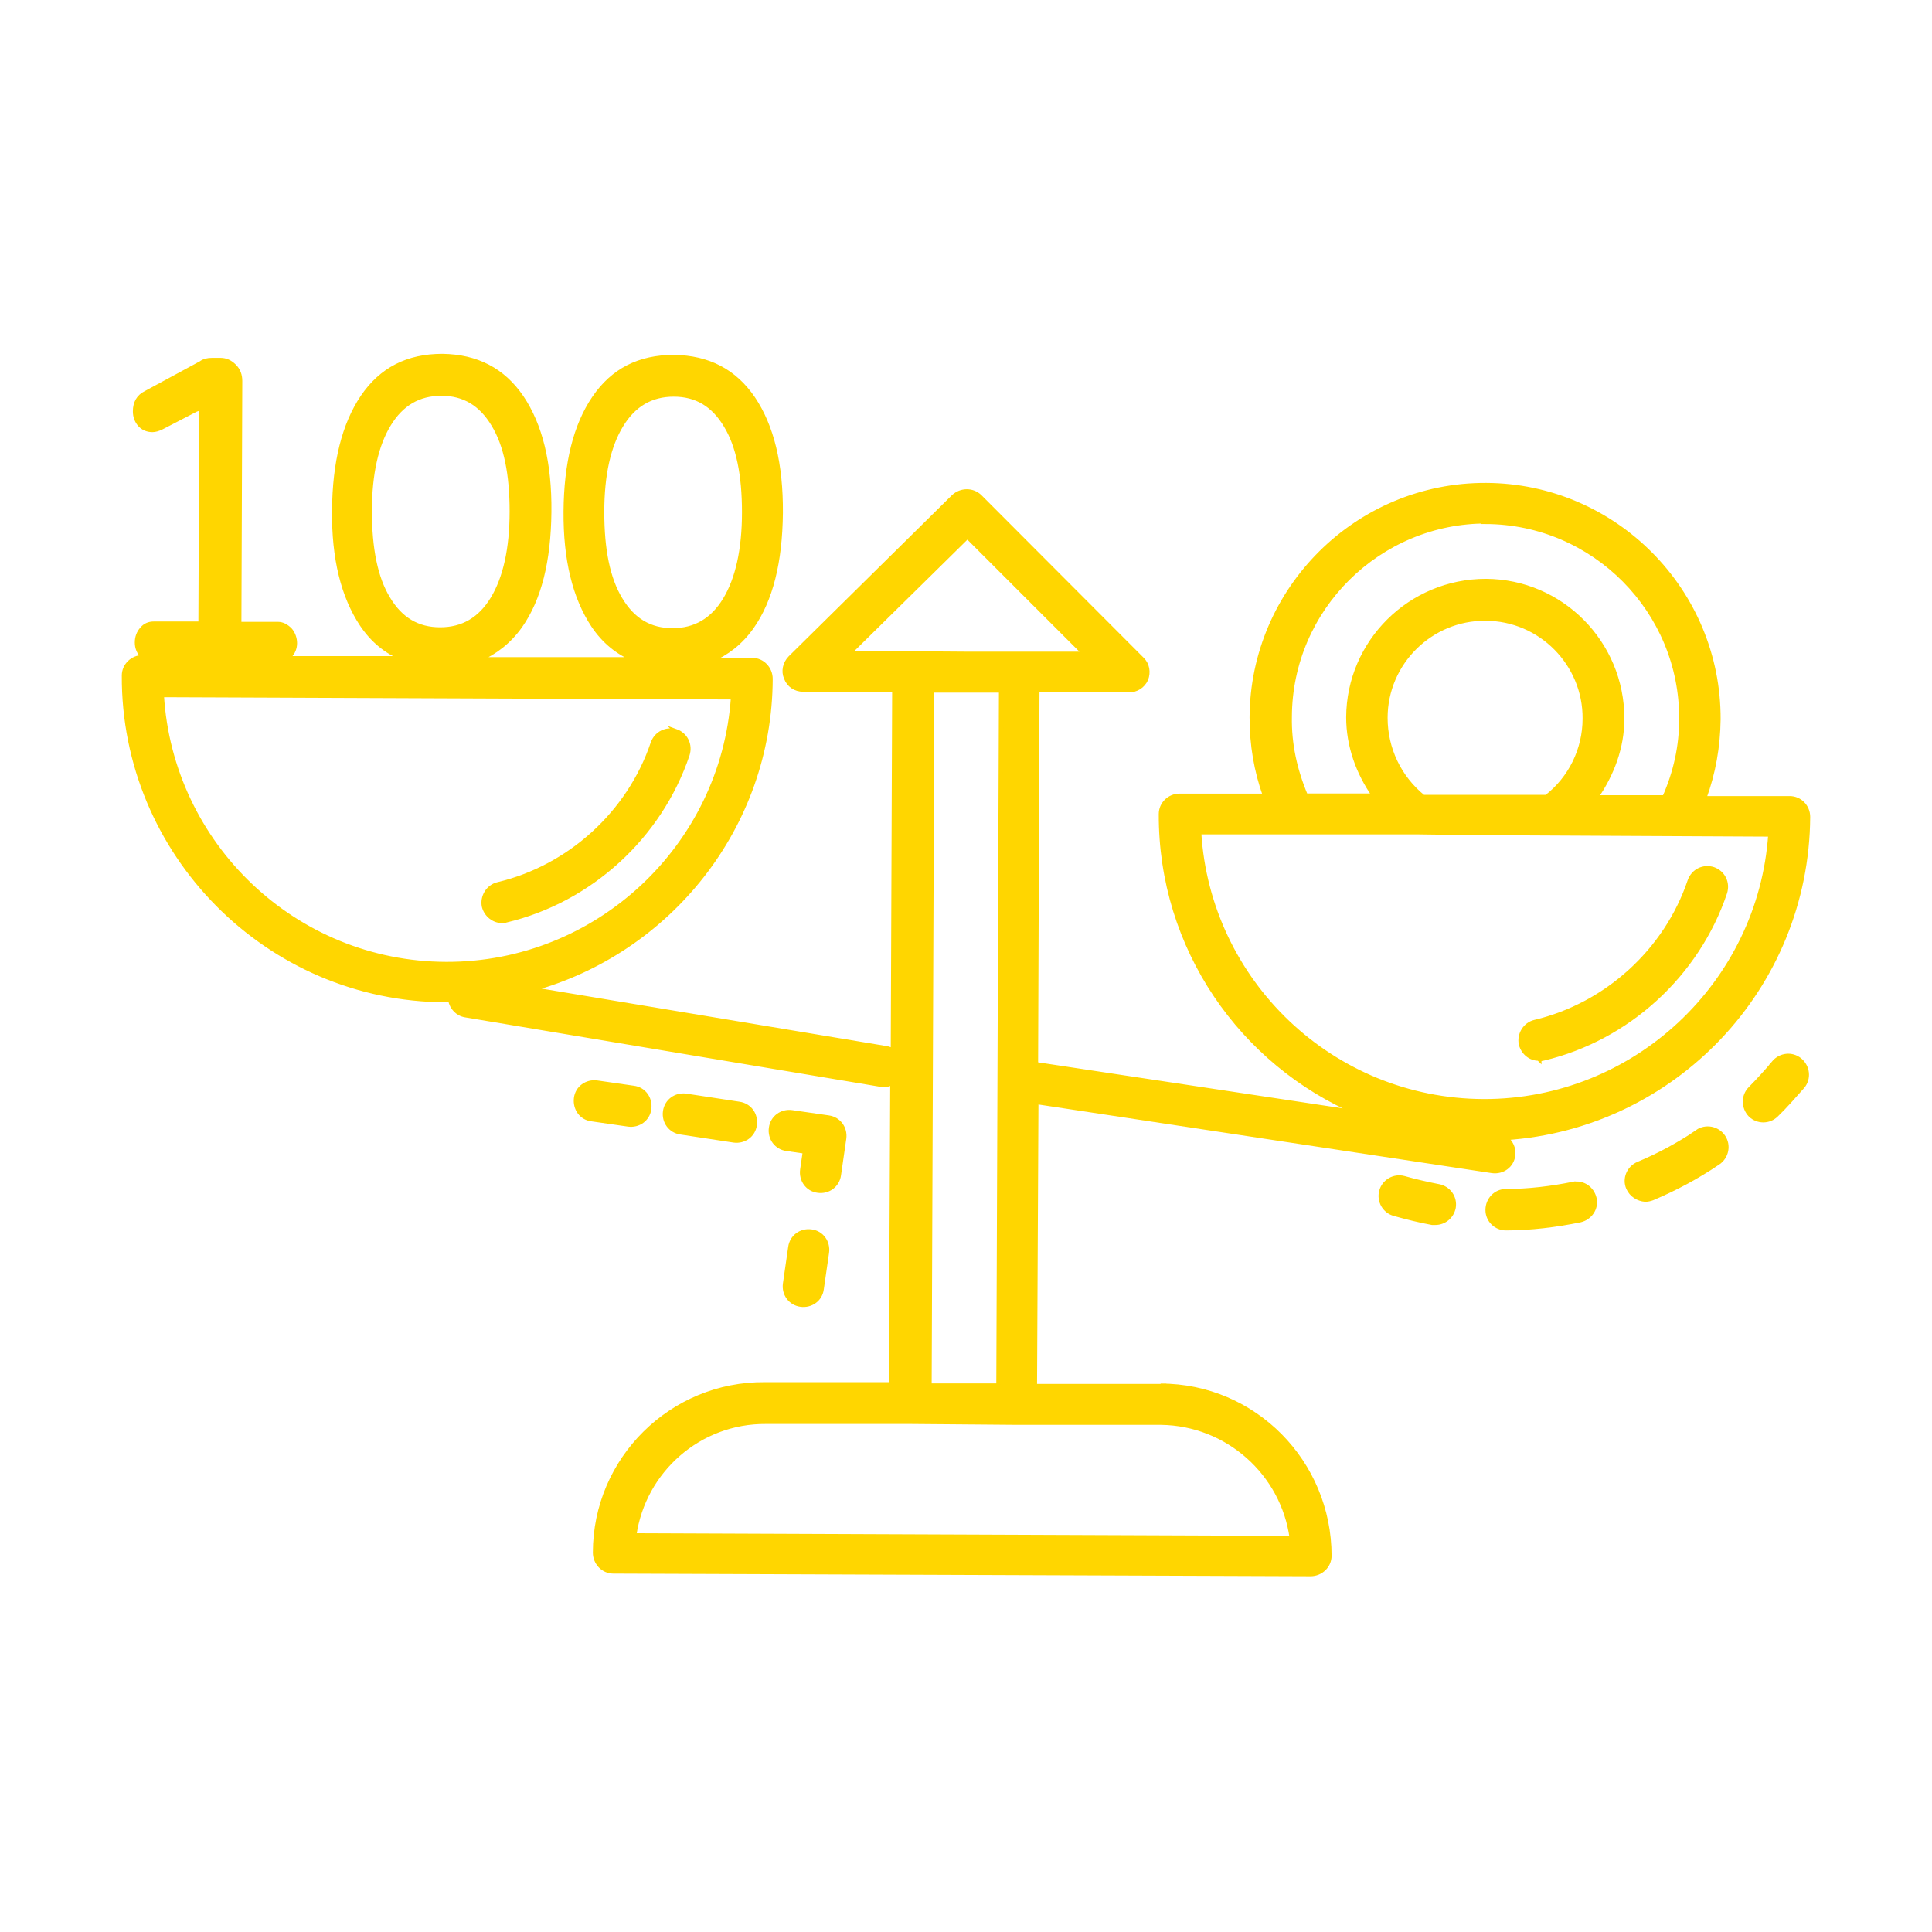
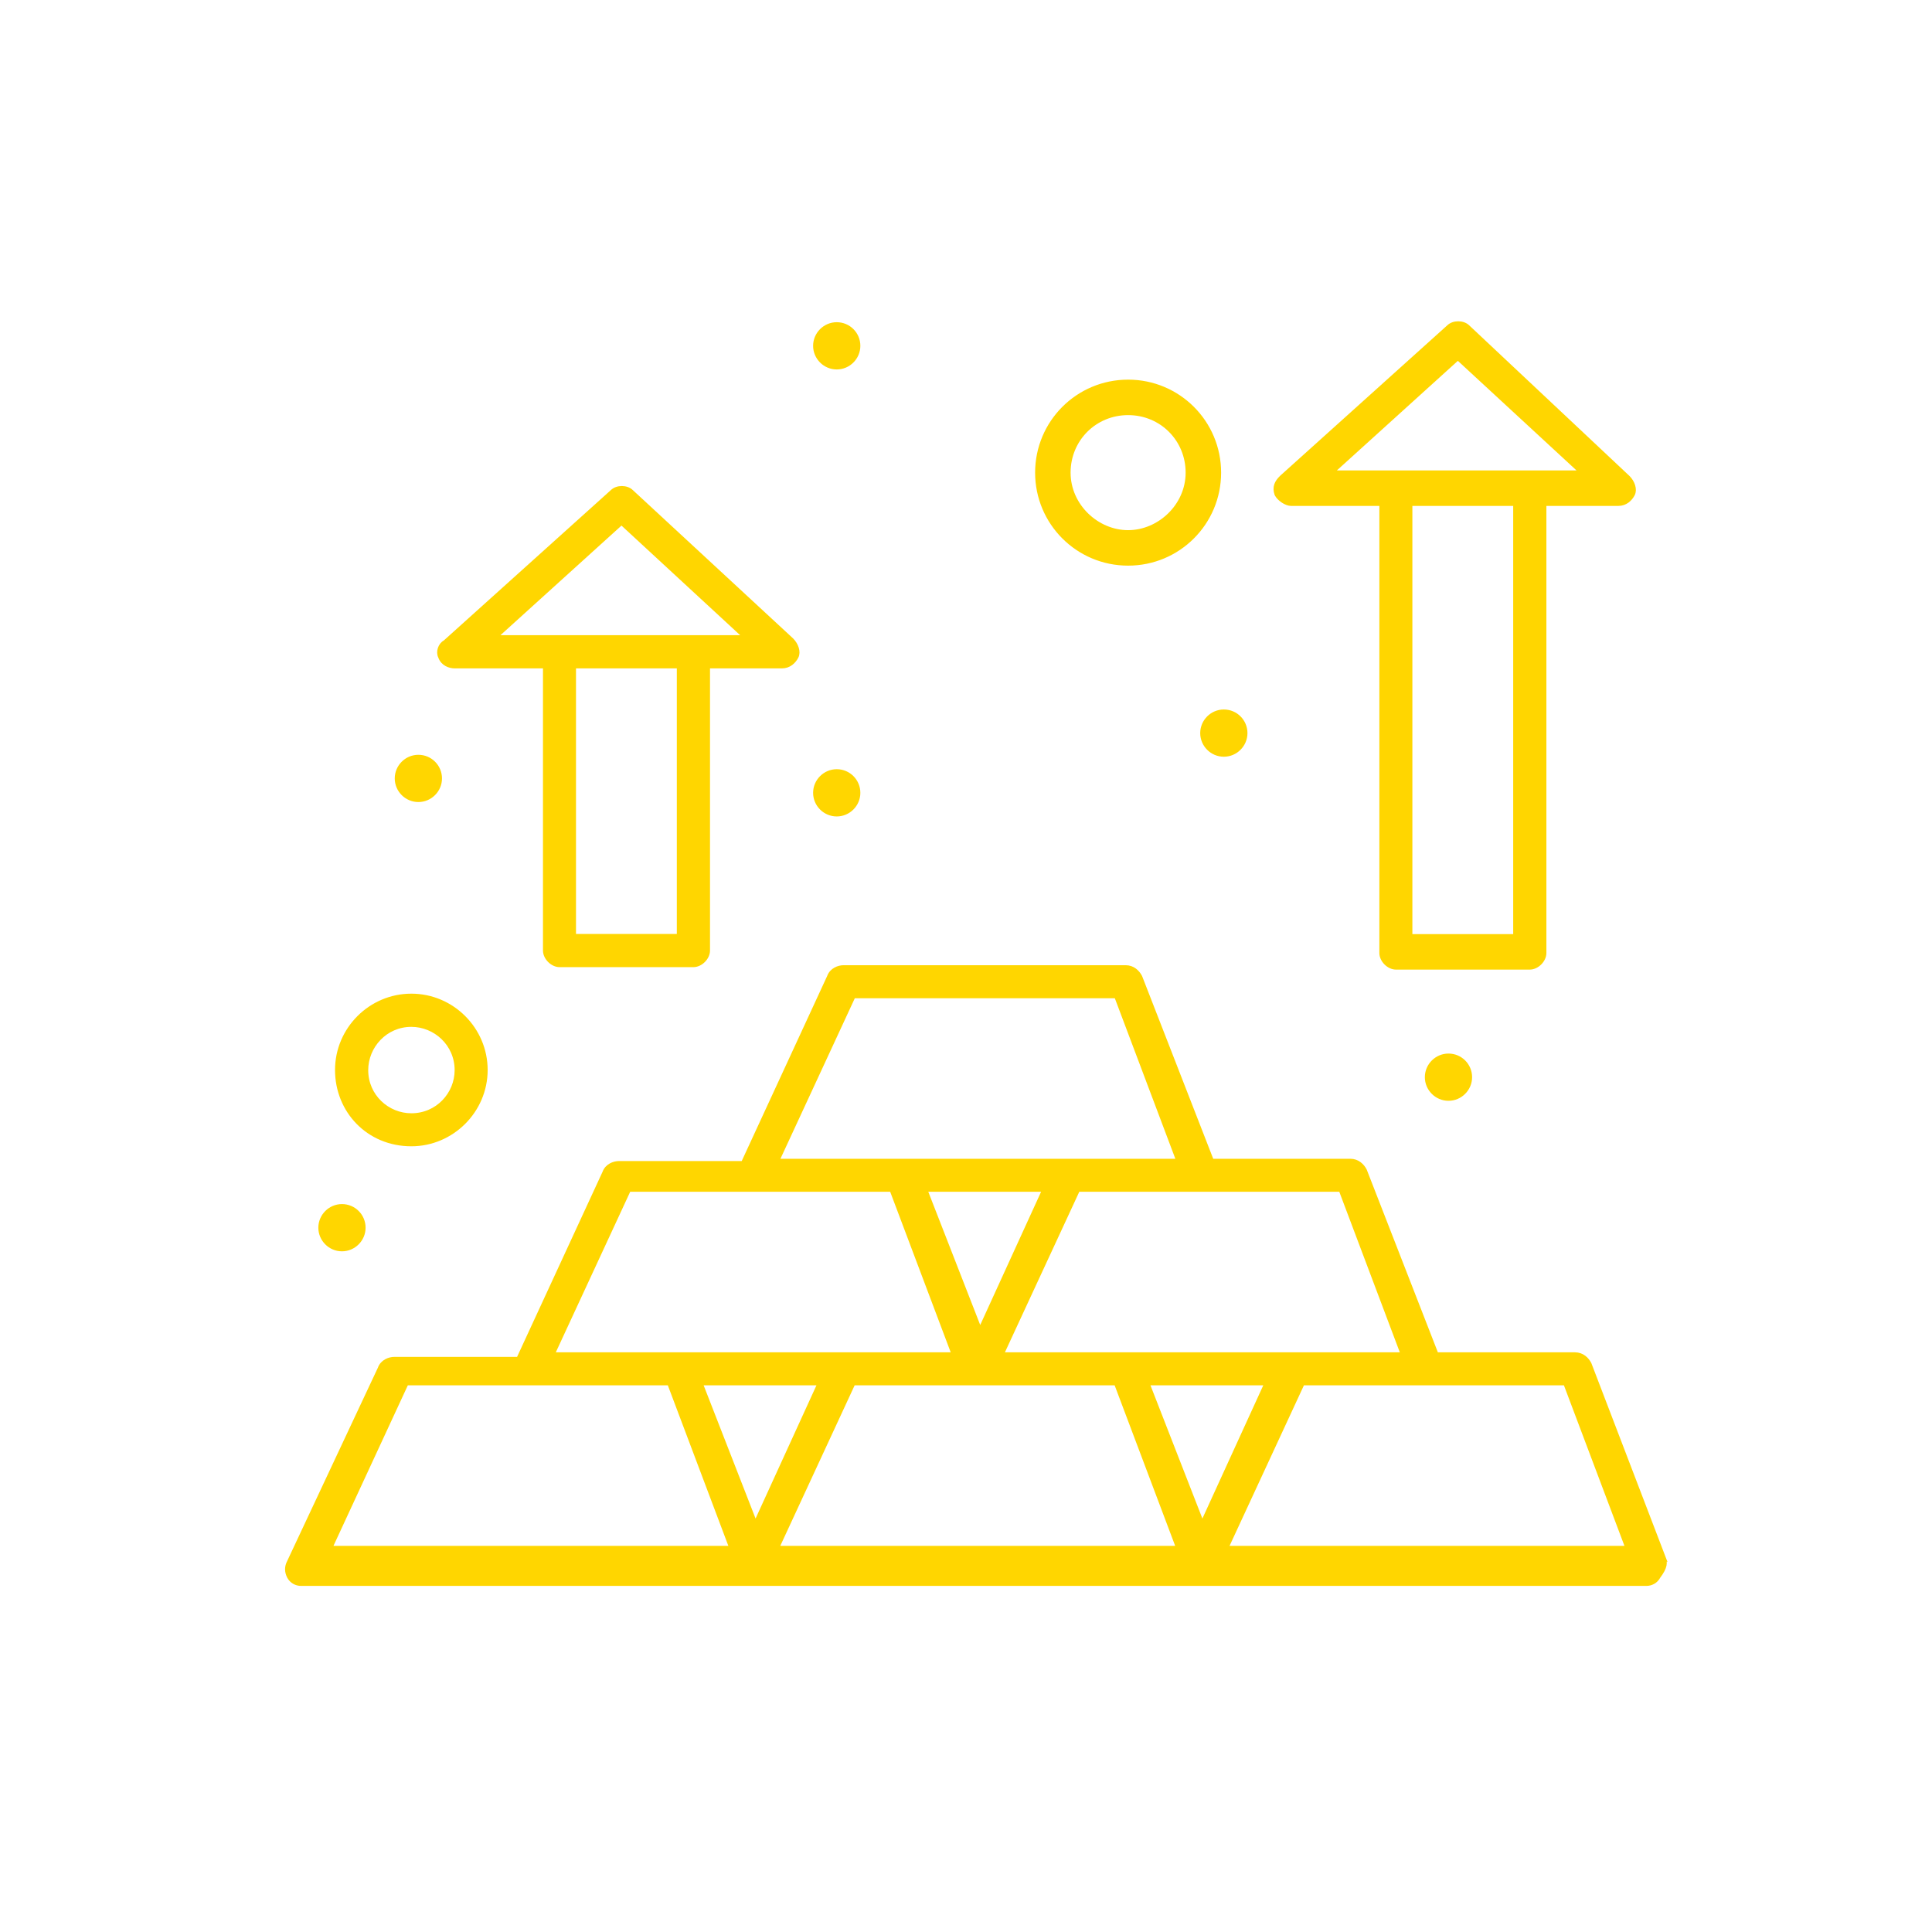
<svg xmlns="http://www.w3.org/2000/svg" id="_圖層_2" data-name="圖層 2" viewBox="0 0 110 110">
  <defs>
    <style>
      .cls-1 {
        fill: #ffd600;
        stroke: #ffd600;
        stroke-miterlimit: 10;
        stroke-width: .25px;
      }

      .cls-2 {
-         clip-path: url(#clippath);
-       }
- 
-       .cls-3 {
        fill: none;
      }
    </style>
-     <clipPath id="clippath">
-       <rect class="cls-3" x="6.74" y="20" width="96.52" height="70" />
-     </clipPath>
  </defs>
-   <g id="_圖層_1-2" data-name="圖層 1">
-     <g>
-       <g class="cls-2">
-         <g>
-           <path class="cls-1" d="m66.09,78.92h-7.17l.08-16.18,25.96,3.93c.58.08,1.12-.3,1.19-.89.05-.41-.13-.76-.43-.99,9.56-.63,17.16-8.54,17.22-18.28,0-.58-.46-1.06-1.04-1.06h-4.87c.53-1.45.79-2.94.81-4.49.03-7.33-5.91-13.31-13.23-13.34-7.33-.03-13.31,5.91-13.34,13.23,0,1.55.25,3.04.76,4.46h-4.87c-.58,0-1.06.46-1.06,1.04-.03,7.63,4.61,14.2,11.21,17.01l-18.28-2.76h-.05l.08-21.3h5.2c.43,0,.81-.23.99-.63.15-.4.08-.84-.23-1.14l-9.23-9.25c-.41-.4-1.07-.4-1.5,0l-9.3,9.18c-.3.31-.4.76-.23,1.14.15.41.53.66.96.66h5.2l-.08,20.56c-.1-.05-.2-.1-.33-.13l-20.23-3.37c7.78-2.13,13.56-9.23,13.59-17.67,0-.58-.46-1.07-1.04-1.07h-2.36c.91-.38,1.7-.99,2.33-1.88,1.09-1.55,1.62-3.7,1.65-6.49.02-2.79-.51-4.94-1.57-6.52-1.07-1.57-2.56-2.33-4.51-2.36-1.98,0-3.47.76-4.54,2.33-1.07,1.57-1.6,3.73-1.62,6.46-.02,2.74.51,4.89,1.57,6.49.61.91,1.4,1.55,2.33,1.93h-8.82c.91-.41,1.7-1.01,2.33-1.9,1.09-1.55,1.62-3.7,1.65-6.49.03-2.79-.51-4.94-1.57-6.52-1.07-1.57-2.56-2.33-4.51-2.36-1.98,0-3.47.76-4.54,2.33-1.06,1.57-1.6,3.73-1.62,6.46-.03,2.74.51,4.89,1.57,6.49.61.91,1.39,1.55,2.33,1.93h-6.59s.1-.08.15-.13c.2-.2.3-.46.3-.73s-.1-.56-.28-.76c-.2-.2-.43-.33-.68-.33h-2.21l.05-13.84c0-.33-.1-.61-.33-.84-.23-.23-.48-.35-.79-.35h-.48c-.25,0-.46.05-.63.18l-3.14,1.7c-.41.2-.61.56-.61,1.04,0,.3.1.56.28.76.18.2.43.3.71.3.15,0,.33-.05.53-.15l1.95-1.01s.18-.08.23-.03c.05.05.08.13.08.23l-.05,11.99h-2.66c-.28,0-.51.1-.68.31-.18.2-.28.46-.28.76s.1.53.28.74c.05.05.1.08.15.1h-.1c-.58,0-1.07.46-1.07,1.04-.05,10.14,8.19,18.46,18.33,18.48h.25c.08.43.41.79.86.86l23.68,3.96c.23.02.43,0,.63-.13l-.08,17.19h-7.17c-5.32-.05-9.68,4.26-9.68,9.58,0,.58.46,1.07,1.04,1.07l39.7.15c.58,0,1.07-.46,1.07-1.04,0-5.32-4.28-9.68-9.61-9.68h.03Zm21.96-33.54h-7.02c-1.37-1.11-2.15-2.76-2.15-4.51,0-3.14,2.59-5.68,5.7-5.65,3.14,0,5.68,2.59,5.65,5.7,0,1.75-.81,3.4-2.18,4.46Zm-3.45-15.67c6.16.03,11.16,5.07,11.13,11.23,0,1.55-.33,3.04-.96,4.46h-3.9c.91-1.32,1.49-2.84,1.49-4.49,0-4.31-3.47-7.81-7.76-7.83-4.31,0-7.81,3.47-7.83,7.76,0,1.62.56,3.17,1.47,4.46h-3.9c-.61-1.45-.94-2.94-.91-4.49.02-6.16,5.07-11.15,11.23-11.13l-.05.02Zm-16.35,17.67h12.42l3.85.05h.51l15.77.08c-.58,8.49-7.71,15.21-16.33,15.19-8.65-.03-15.69-6.82-16.2-15.31h-.02Zm-32.93-13.26c-.71-1.17-1.04-2.82-1.04-4.97s.38-3.78,1.09-4.94c.71-1.17,1.7-1.75,2.99-1.75s2.26.58,2.97,1.77c.71,1.17,1.04,2.81,1.04,4.94s-.38,3.8-1.09,4.97c-.71,1.17-1.7,1.75-2.99,1.75s-2.26-.58-2.97-1.77Zm-13.23-.05c-.71-1.17-1.04-2.84-1.04-4.97s.38-3.78,1.09-4.94c.71-1.17,1.7-1.75,2.99-1.75s2.26.58,2.97,1.77c.71,1.17,1.04,2.81,1.04,4.94s-.38,3.8-1.09,4.97c-.71,1.17-1.7,1.75-2.99,1.75s-2.26-.58-2.97-1.77Zm-12.88,5.5l32.53.13c-.58,8.49-7.71,15.21-16.33,15.19-8.65-.02-15.69-6.82-16.2-15.31Zm45.86-9.03l6.69,6.69h-6.46l-6.95-.05,6.74-6.64h-.03Zm-2,8.77h3.93l-.15,39.58h-3.93l.15-39.58Zm-16.96,48.1c.53-3.68,3.7-6.49,7.5-6.46h8.22l6.06.05h8.21c3.8.05,6.95,2.89,7.45,6.57l-37.45-.15Z" />
-           <path class="cls-1" d="m87.64,60.29s.18,0,.25-.03c4.79-1.14,8.75-4.77,10.32-9.43.18-.56-.1-1.14-.66-1.34-.56-.18-1.14.1-1.34.66-1.34,3.98-4.74,7.07-8.82,8.04-.56.13-.91.71-.79,1.27.13.48.53.81,1.01.81l.03.03Z" />
-           <path class="cls-1" d="m38.51,41.65c-.56-.18-1.14.1-1.34.66-1.34,3.98-4.74,7.07-8.82,8.04-.56.13-.91.71-.79,1.27.13.48.56.81,1.01.81.08,0,.18,0,.25-.03,4.79-1.14,8.75-4.77,10.32-9.43.18-.56-.1-1.14-.66-1.34l.03.03Z" />
-           <path class="cls-1" d="m45,71.01l-.3,2.08c-.08.58.3,1.11.89,1.19.58.08,1.12-.3,1.19-.89l.3-2.08c.08-.58-.3-1.12-.89-1.19-.58-.08-1.11.3-1.19.89Z" />
-           <path class="cls-1" d="m47.76,66.9l.3-2.08c.08-.58-.3-1.11-.89-1.19l-2.08-.3c-.58-.08-1.11.3-1.19.89-.08.58.3,1.11.89,1.19l1.04.15-.15,1.04c-.08.58.3,1.12.89,1.19.58.08,1.11-.3,1.19-.89Z" />
-           <path class="cls-1" d="m41.78,64.93c.58.08,1.12-.3,1.19-.89.08-.58-.3-1.11-.89-1.19l-3.02-.46c-.58-.08-1.11.3-1.19.89-.08.58.3,1.11.89,1.19l3.02.46Z" />
-           <path class="cls-1" d="m36.96,63.13c.08-.58-.3-1.12-.89-1.19l-2.08-.3c-.58-.08-1.12.3-1.19.89s.3,1.12.89,1.19l2.08.3c.58.08,1.12-.3,1.19-.89Z" />
-           <path class="cls-1" d="m81.89,67.54c-.66-.13-1.32-.28-1.95-.46-.56-.15-1.14.18-1.29.74-.15.56.18,1.14.74,1.29.71.2,1.44.38,2.15.51h.18c.51,0,.94-.36,1.04-.86.1-.58-.28-1.11-.86-1.22Z" />
-           <path class="cls-1" d="m89.57,67.41c-1.24.25-2.54.41-3.83.41-.58,0-1.04.48-1.04,1.07s.48,1.04,1.04,1.04c1.42,0,2.86-.18,4.23-.46.56-.13.94-.68.81-1.24-.13-.56-.66-.94-1.24-.81h.03Z" />
-           <path class="cls-1" d="m96.67,64.44c-1.07.71-2.21,1.34-3.4,1.83-.53.23-.79.84-.56,1.37.18.4.56.63.96.66.13,0,.28-.03.41-.08,1.32-.56,2.56-1.22,3.75-2.03.48-.33.61-.99.28-1.47-.33-.48-.99-.61-1.47-.28h.03Z" />
-           <path class="cls-1" d="m101,60.51c-.43.51-.89,1.01-1.34,1.47-.41.41-.41,1.07,0,1.5.2.2.48.3.73.3.28,0,.53-.1.74-.3.53-.51,1.01-1.07,1.5-1.62.38-.46.3-1.12-.15-1.5-.46-.38-1.11-.3-1.49.15h.03Z" />
+   <g id="_圖層_2-2" data-name=" 圖層 2">
+     <g id="_圖層_1-2" data-name=" 圖層 1-2">
+       <g>
+         <rect class="cls-2" width="110" height="110" />
+         <g id="_241_Finance_Gold_Money_" data-name="241, Finance, Gold, Money,">
+           <g>
+             <path class="cls-1" d="m82.47,60.11c.68,0,1.22.55,1.22,1.22s-.55,1.22-1.22,1.22-1.22-.55-1.22-1.22.55-1.22,1.22-1.22Z" />
+             <path class="cls-1" d="m69.68,40.52c.68,0,1.22.55,1.22,1.22s-.55,1.22-1.22,1.22-1.22-.55-1.22-1.22.55-1.22,1.22-1.22Z" />
+             <path class="cls-1" d="m47.64,18.47c.68,0,1.22.55,1.22,1.22s-.55,1.22-1.22,1.22-1.22-.55-1.22-1.22.55-1.22,1.22-1.22Z" />
+             <path class="cls-1" d="m47.64,43.92c.68,0,1.22.55,1.22,1.22s-.55,1.22-1.22,1.22-1.22-.55-1.22-1.22.55-1.22,1.22-1.22Z" />
+             <path class="cls-1" d="m23.82,43.1c.68,0,1.22.55,1.22,1.22s-.55,1.22-1.22,1.22-1.22-.55-1.22-1.22.55-1.22,1.22-1.22Z" />
+             <path class="cls-1" d="m19.47,68.68c.68,0,1.22.55,1.22,1.22s-.55,1.22-1.22,1.22-1.22-.55-1.22-1.22.55-1.22,1.22-1.22Z" />
+             <path class="cls-1" d="m94.71,88.68l-4.22-11.02c-.14-.27-.41-.54-.82-.54h-7.89l-4.08-10.48c-.14-.27-.41-.54-.82-.54h-7.89l-4.08-10.48c-.14-.27-.41-.54-.82-.54h-16.06c-.27,0-.68.14-.82.54l-4.9,10.61h-7.07c-.27,0-.68.14-.82.54l-4.9,10.61h-7.07c-.27,0-.68.14-.82.54l-5.17,11.02c-.14.27-.14.54,0,.82.14.27.41.41.68.41h76.6c.27,0,.54-.14.68-.41.41-.54.41-.82.27-1.09Zm-14.83-11.56h-22.86l4.35-9.39h14.97l3.54,9.39Zm-11.43,9.66l-3.13-8.03h6.8l-3.67,8.03Zm-12.65-11.02l-3.13-8.03h6.8l-3.67,8.03Zm-7.21-19.05h14.97l3.54,9.39h-22.86l4.35-9.39Zm-12.79,11.02h14.97l3.54,9.39h-22.86l4.35-9.39Zm7.21,19.05l-3.13-8.03h6.8l-3.67,8.03Zm-24.22,1.36l4.35-9.39h14.97l3.54,9.39h-22.86Zm25.44,0l4.35-9.39h14.97l3.54,9.39h-22.86Zm25.58,0l4.35-9.39h14.97l3.54,9.39h-22.86Z" />
+             <path class="cls-1" d="m25.87,37.93h5.17v16.19c0,.41.41.82.82.82h7.62c.41,0,.82-.41.82-.82v-16.19h4.22c.41,0,.68-.27.82-.54s0-.68-.27-.95l-9.12-8.44c-.27-.27-.82-.27-1.09,0l-9.52,8.57c-.27.14-.41.54-.27.82.14.41.54.54.82.54Zm12.79,15.37h-5.99v-15.37h5.99v15.37Zm-3.27-23.54l7.07,6.53h-14.29l7.21-6.53Z" />
+             <path class="cls-1" d="m73.49,28.68h5.17v25.58c0,.41.41.82.82.82h7.62c.41,0,.82-.41.82-.82v-25.58h4.22c.41,0,.68-.27.82-.54.14-.27,0-.68-.27-.95l-9.12-8.57c-.27-.27-.82-.27-1.09,0l-9.52,8.57c-.27.27-.41.54-.27.95.14.27.54.54.82.54Zm12.79,24.63h-5.99v-24.63h5.99v24.63Zm-3.27-32.93l7.07,6.53h-14.29l7.21-6.53Z" />
+             <path class="cls-1" d="m64.23,32.08c2.86,0,5.17-2.31,5.17-5.17s-2.31-5.17-5.17-5.17-5.17,2.31-5.17,5.17,2.31,5.17,5.17,5.17Zm0-8.57c1.9,0,3.4,1.5,3.4,3.4s-1.63,3.4-3.4,3.4-3.4-1.5-3.4-3.4,1.5-3.4,3.4-3.4Z" />
+             <path class="cls-1" d="m23.42,65.14c2.31,0,4.22-1.9,4.22-4.22s-1.9-4.22-4.22-4.22-4.22,1.9-4.22,4.22,1.77,4.22,4.22,4.22Zm0-6.8c1.36,0,2.59,1.09,2.59,2.59,0,1.36-1.09,2.58-2.59,2.58-1.36,0-2.58-1.09-2.58-2.58,0-1.36,1.09-2.59,2.58-2.59Z" />
+           </g>
        </g>
      </g>
-       <rect class="cls-3" width="110" height="110" />
    </g>
  </g>
</svg>
